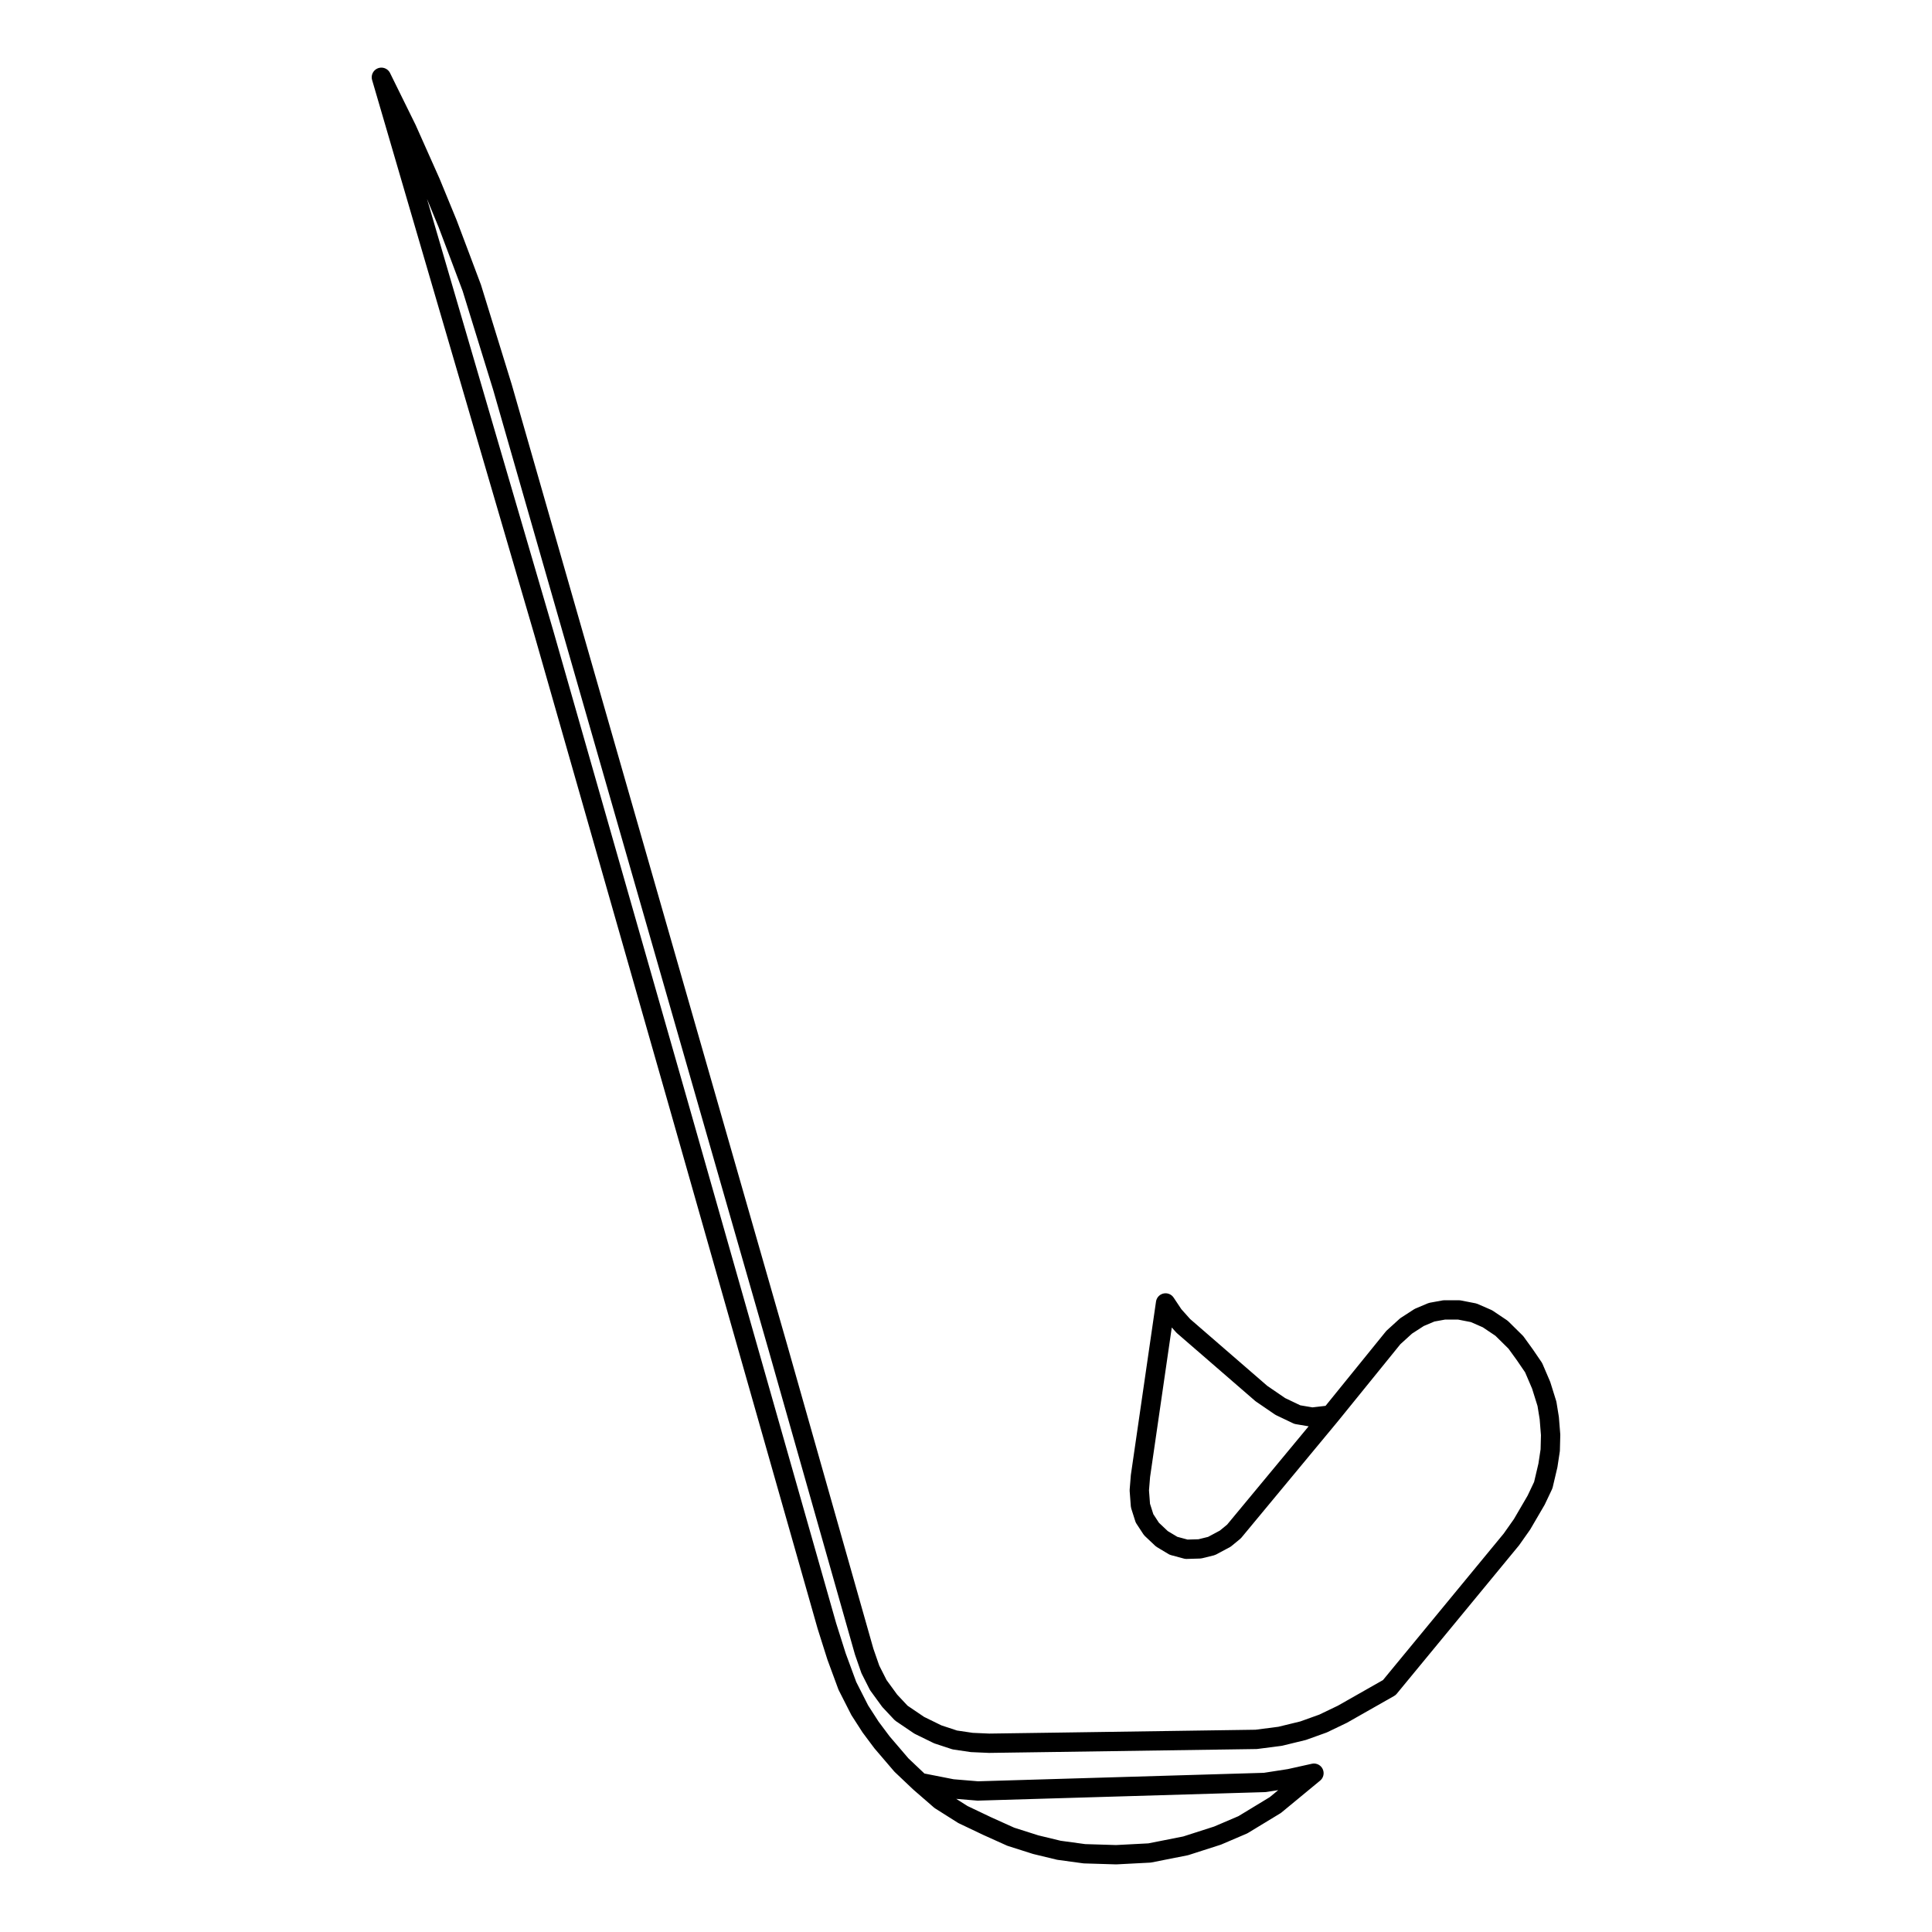
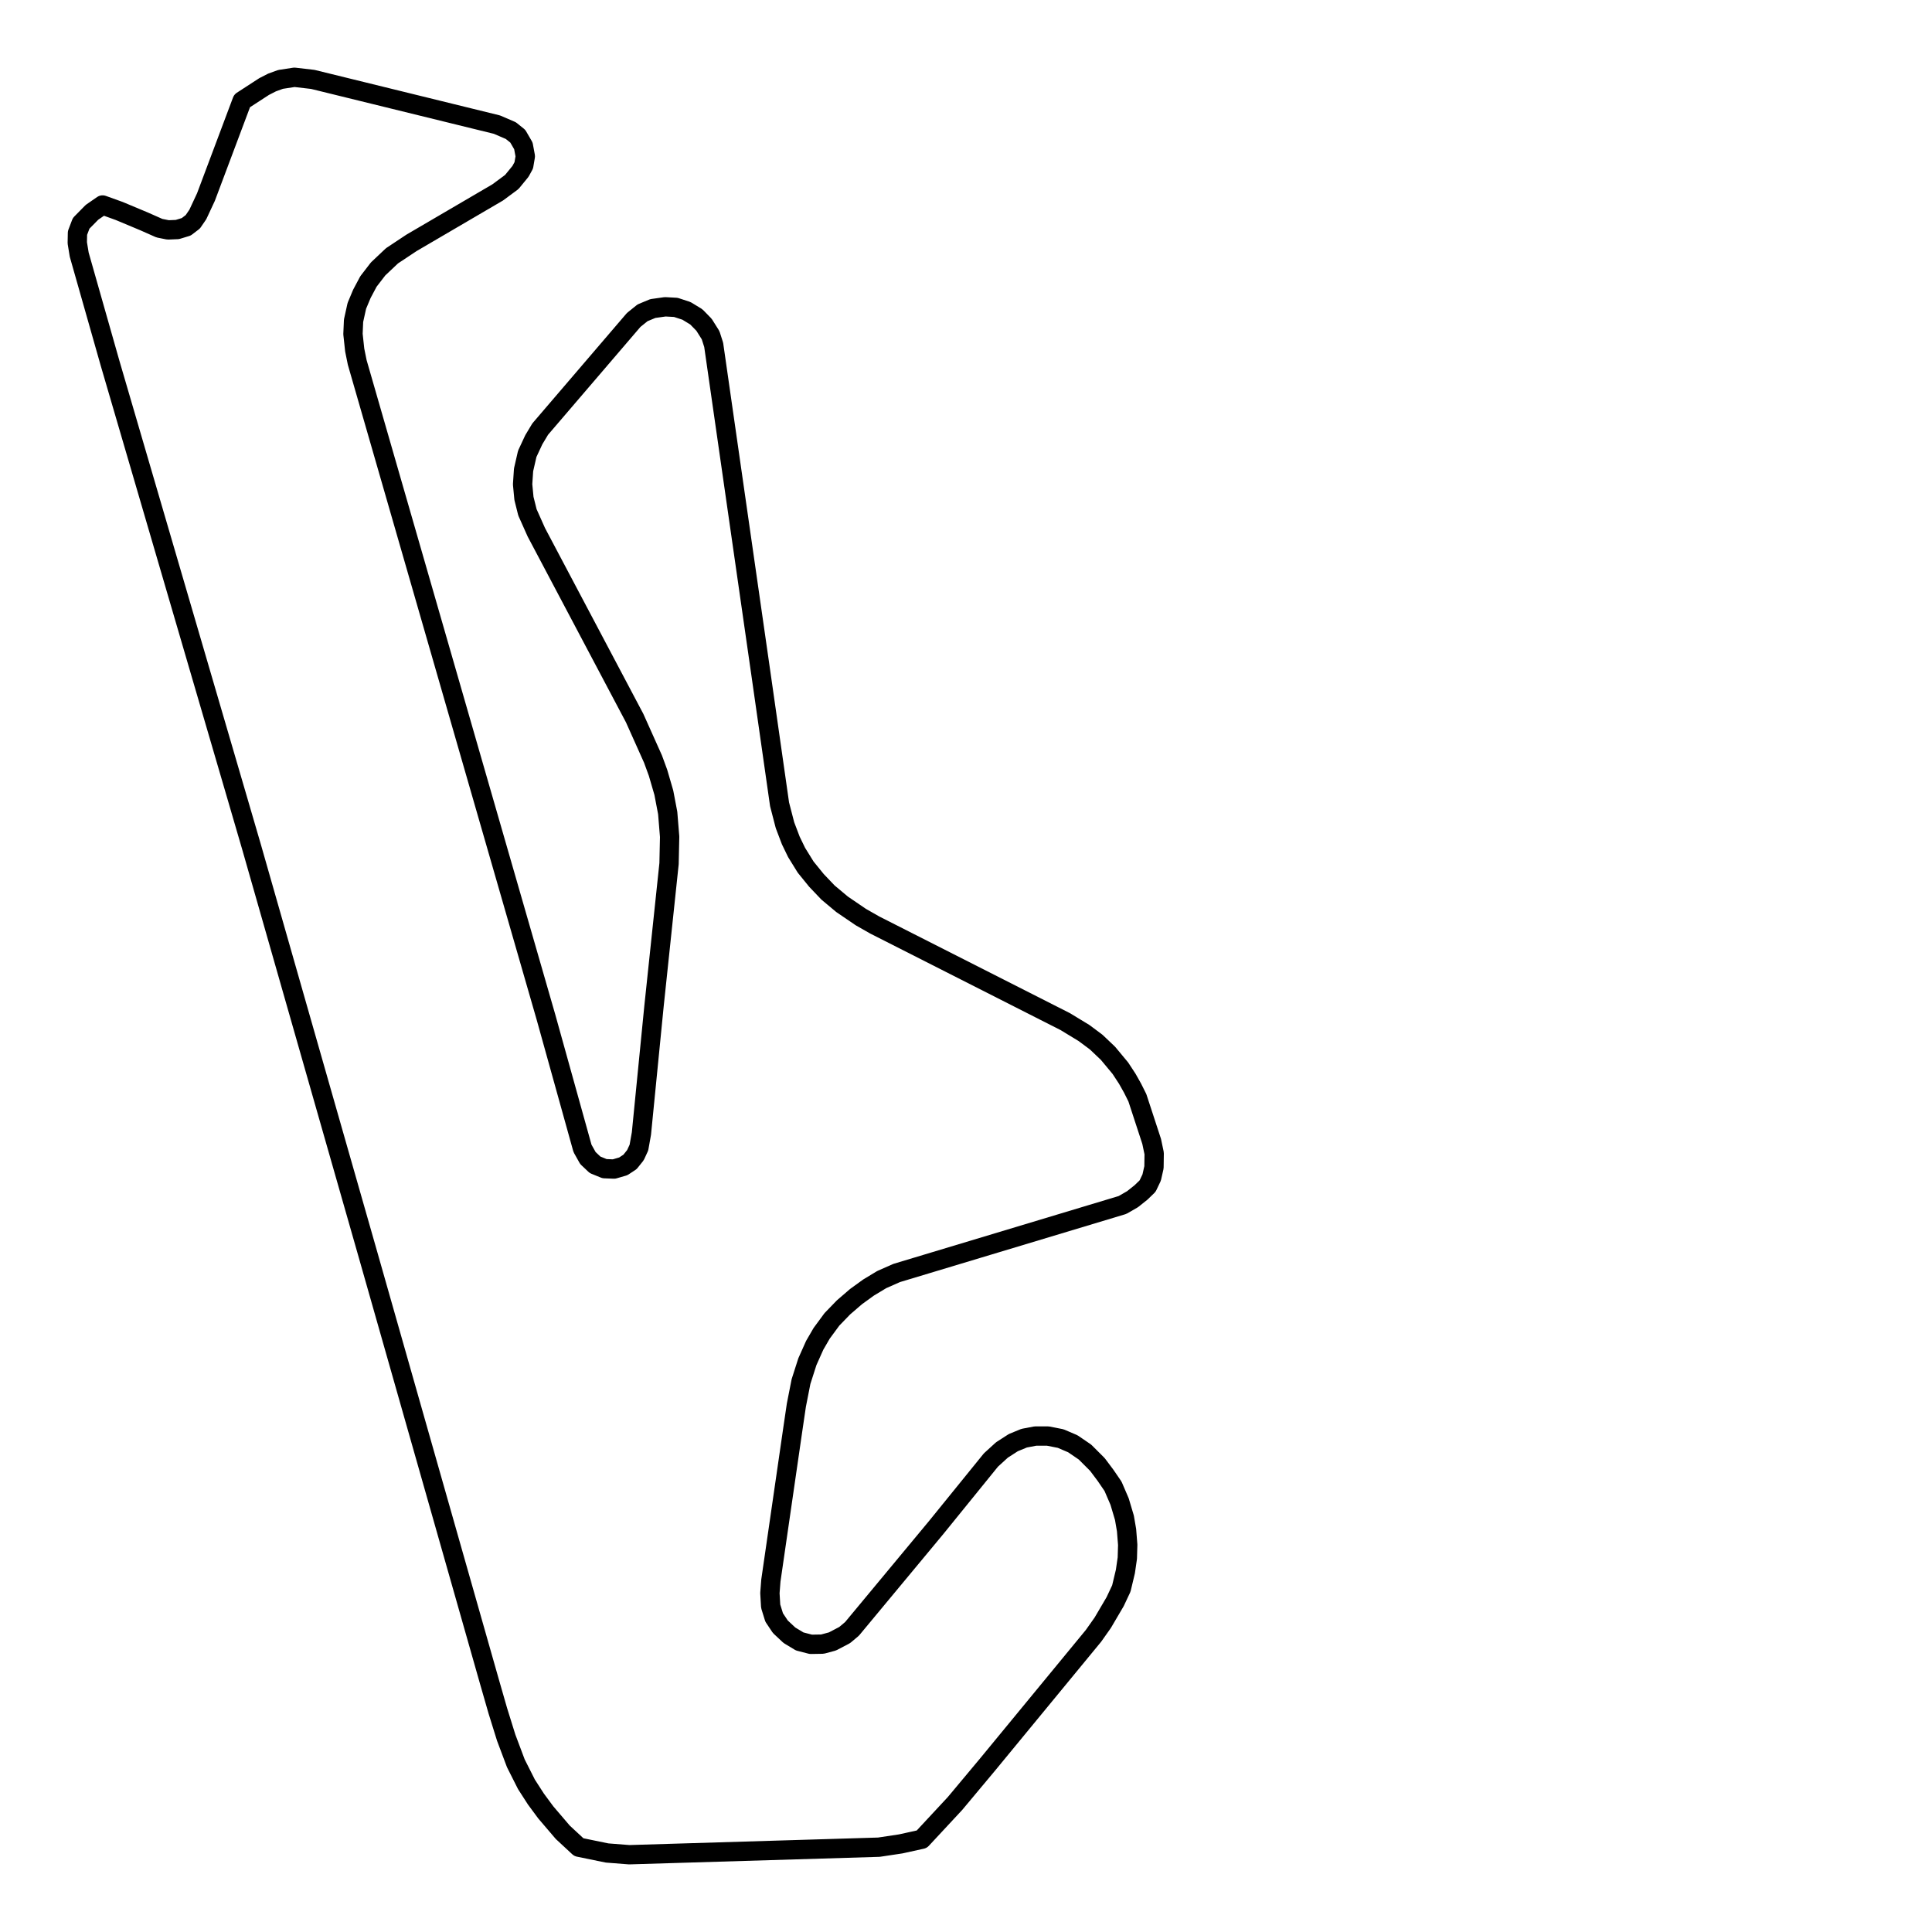
- <svg xmlns="http://www.w3.org/2000/svg" viewBox="0 0 1000 1000" role="img" aria-label="Algarve International Circuit track outline">
-   <path d="M 688.7 732.4 L 638.7 792.7 L 634.2 796.4 L 627.1 800.2 L 621.0 801.7 L 614.1 801.9 L 607.4 800.1 L 601.4 796.5 L 596.0 791.4 L 592.4 785.9 L 590.3 779.3 L 589.7 771.4 L 590.3 764.0 L 603.3 674.4 L 607.5 680.7 L 612.5 686.3 L 652.9 721.3 L 662.7 728.0 L 671.5 732.2 L 679.2 733.5 L 688.7 732.4 L 721.2 692.3 L 727.8 686.3 L 734.6 681.9 L 741.0 679.2 L 747.6 678.0 L 755.1 678.0 L 762.8 679.5 L 769.9 682.6 L 777.2 687.5 L 784.6 694.8 L 789.3 701.3 L 793.8 707.9 L 797.7 717.0 L 800.7 726.6 L 801.9 734.0 L 802.6 742.7 L 802.4 750.6 L 801.2 758.5 L 798.8 768.7 L 795.1 776.5 L 787.8 789.0 L 782.3 796.8 L 719.1 873.5 L 694.8 887.3 L 684.8 892.1 L 674.5 895.8 L 662.6 898.7 L 650.2 900.3 L 547.3 901.8 L 512.0 902.3 L 503.0 901.9 L 494.2 900.6 L 485.4 897.7 L 475.8 893.0 L 466.5 886.7 L 460.5 880.3 L 454.6 872.2 L 450.5 864.1 L 447.3 854.9 L 402.7 697.7 L 260.1 200.5 L 244.2 149.0 L 238.3 133.3 L 231.7 115.8 L 222.9 94.4 L 210.6 66.8 L 197.4 40.0 L 273.1 298.9 L 281.5 327.6 L 350.8 570.2 L 423.2 824.7 L 428.0 841.6 L 433.0 857.4 L 438.6 872.6 L 445.0 885.2 L 450.6 893.9 L 456.5 901.8 L 466.6 913.6 L 476.1 922.6 L 492.9 925.9 L 506.1 927.0 L 654.6 922.6 L 667.5 920.6 L 680.1 917.8 L 660.1 934.3 L 643.3 944.5 L 630.2 950.1 L 613.7 955.4 L 595.0 959.1 L 577.7 960.0 L 561.3 959.5 L 548.1 957.7 L 536.1 954.8 L 523.2 950.7 L 511.0 945.2 L 498.4 939.2 L 486.7 931.8 L 476.1 922.6" fill="none" stroke="currentColor" stroke-width="10" stroke-linejoin="round" stroke-linecap="round" />
+ <svg xmlns="http://www.w3.org/2000/svg" viewBox="0 0 1000 1000">
+   <path d="M277.6,275.5 L273.0,265.2 L271.2,258.0 L270.5,250.7 L271.0,243.2 L272.9,234.9 L276.3,227.6 L279.6,222.1 L328.0,165.6 L332.6,161.9 L337.9,159.7 L344.3,158.8 L349.8,159.1 L355.3,160.9 L360.4,164.0 L364.4,168.1 L367.8,173.5 L369.4,178.5 L393.8,348.4 L403.5,416.3 L406.3,427.1 L409.3,435.0 L412.3,441.2 L417.0,448.8 L422.6,455.7 L428.6,462.0 L435.9,468.1 L445.6,474.7 L452.8,478.8 L551.4,528.8 L561.1,534.7 L567.4,539.4 L573.5,545.2 L579.9,552.9 L583.5,558.4 L586.2,563.2 L588.7,568.2 L596.1,590.8 L597.4,597.0 L597.3,604.2 L596.1,609.5 L594.0,613.9 L590.6,617.2 L586.2,620.7 L581.0,623.7 L464.1,658.9 L456.4,662.3 L449.6,666.4 L443.1,671.1 L436.6,676.7 L430.6,682.9 L425.3,690.1 L421.7,696.3 L417.9,704.8 L414.6,715.1 L412.2,727.3 L410.3,740.2 L399.0,818.1 L398.5,824.6 L398.9,831.4 L400.7,837.2 L403.9,842.0 L408.6,846.4 L413.9,849.6 L419.7,851.1 L425.7,851.0 L430.9,849.6 L437.2,846.3 L441.0,843.1 L484.6,790.6 L512.9,755.7 L518.6,750.5 L524.5,746.7 L530.1,744.4 L535.9,743.3 L542.4,743.3 L549.0,744.6 L555.3,747.3 L561.6,751.6 L568.0,758.0 L572.2,763.6 L576.1,769.3 L579.5,777.2 L582.0,785.6 L583.1,792.0 L583.7,799.6 L583.5,806.5 L582.5,813.4 L580.4,822.2 L577.2,829.0 L570.8,839.9 L566.0,846.7 L511.1,913.4 L494.3,933.5 L477.1,952.0 L466.2,954.4 L454.9,956.1 L325.7,960.0 L314.2,959.1 L299.6,956.1 L291.3,948.4 L282.5,938.1 L277.4,931.2 L272.5,923.6 L267.0,912.7 L262.0,899.4 L257.7,885.6 L253.5,871.0 L190.5,649.5 L130.2,438.4 L122.9,413.4 L57.0,188.1 L41.0,131.8 L40.0,125.7 L40.1,120.6 L42.0,115.6 L47.6,109.9 L53.1,106.1 L61.7,109.2 L74.6,114.6 L82.5,118.1 L87.0,119.0 L91.8,118.8 L96.4,117.4 L99.8,114.8 L102.4,111.0 L106.6,102.0 L125.3,52.2 L136.7,44.8 L140.8,42.7 L145.2,41.1 L152.4,40.0 L161.9,41.1 L257.2,64.5 L264.4,67.6 L268.0,70.5 L270.9,75.5 L271.9,80.9 L271.1,85.6 L269.4,88.7 L264.9,94.2 L257.6,99.6 L213.0,125.7 L202.9,132.4 L195.7,139.2 L190.7,145.7 L187.3,152.1 L184.7,158.3 L183.0,166.0 L182.7,172.9 L183.6,181.2 L184.9,187.6 L282.6,526.5 L301.5,594.4 L304.3,599.4 L308.0,602.9 L312.9,604.9 L317.8,605.1 L322.6,603.7 L326.1,601.4 L328.9,597.9 L330.7,594.0 L332.0,586.7 L338.5,520.9 L346.3,447.0 L346.6,433.1 L345.6,420.8 L343.6,410.3 L340.6,400.0 L338.0,392.9 L328.5,371.7 L277.6,275.5 Z" fill="none" stroke="currentColor" stroke-width="10" stroke-linejoin="round" stroke-linecap="round" aria-label="Algarve International Circuit" />
</svg>
